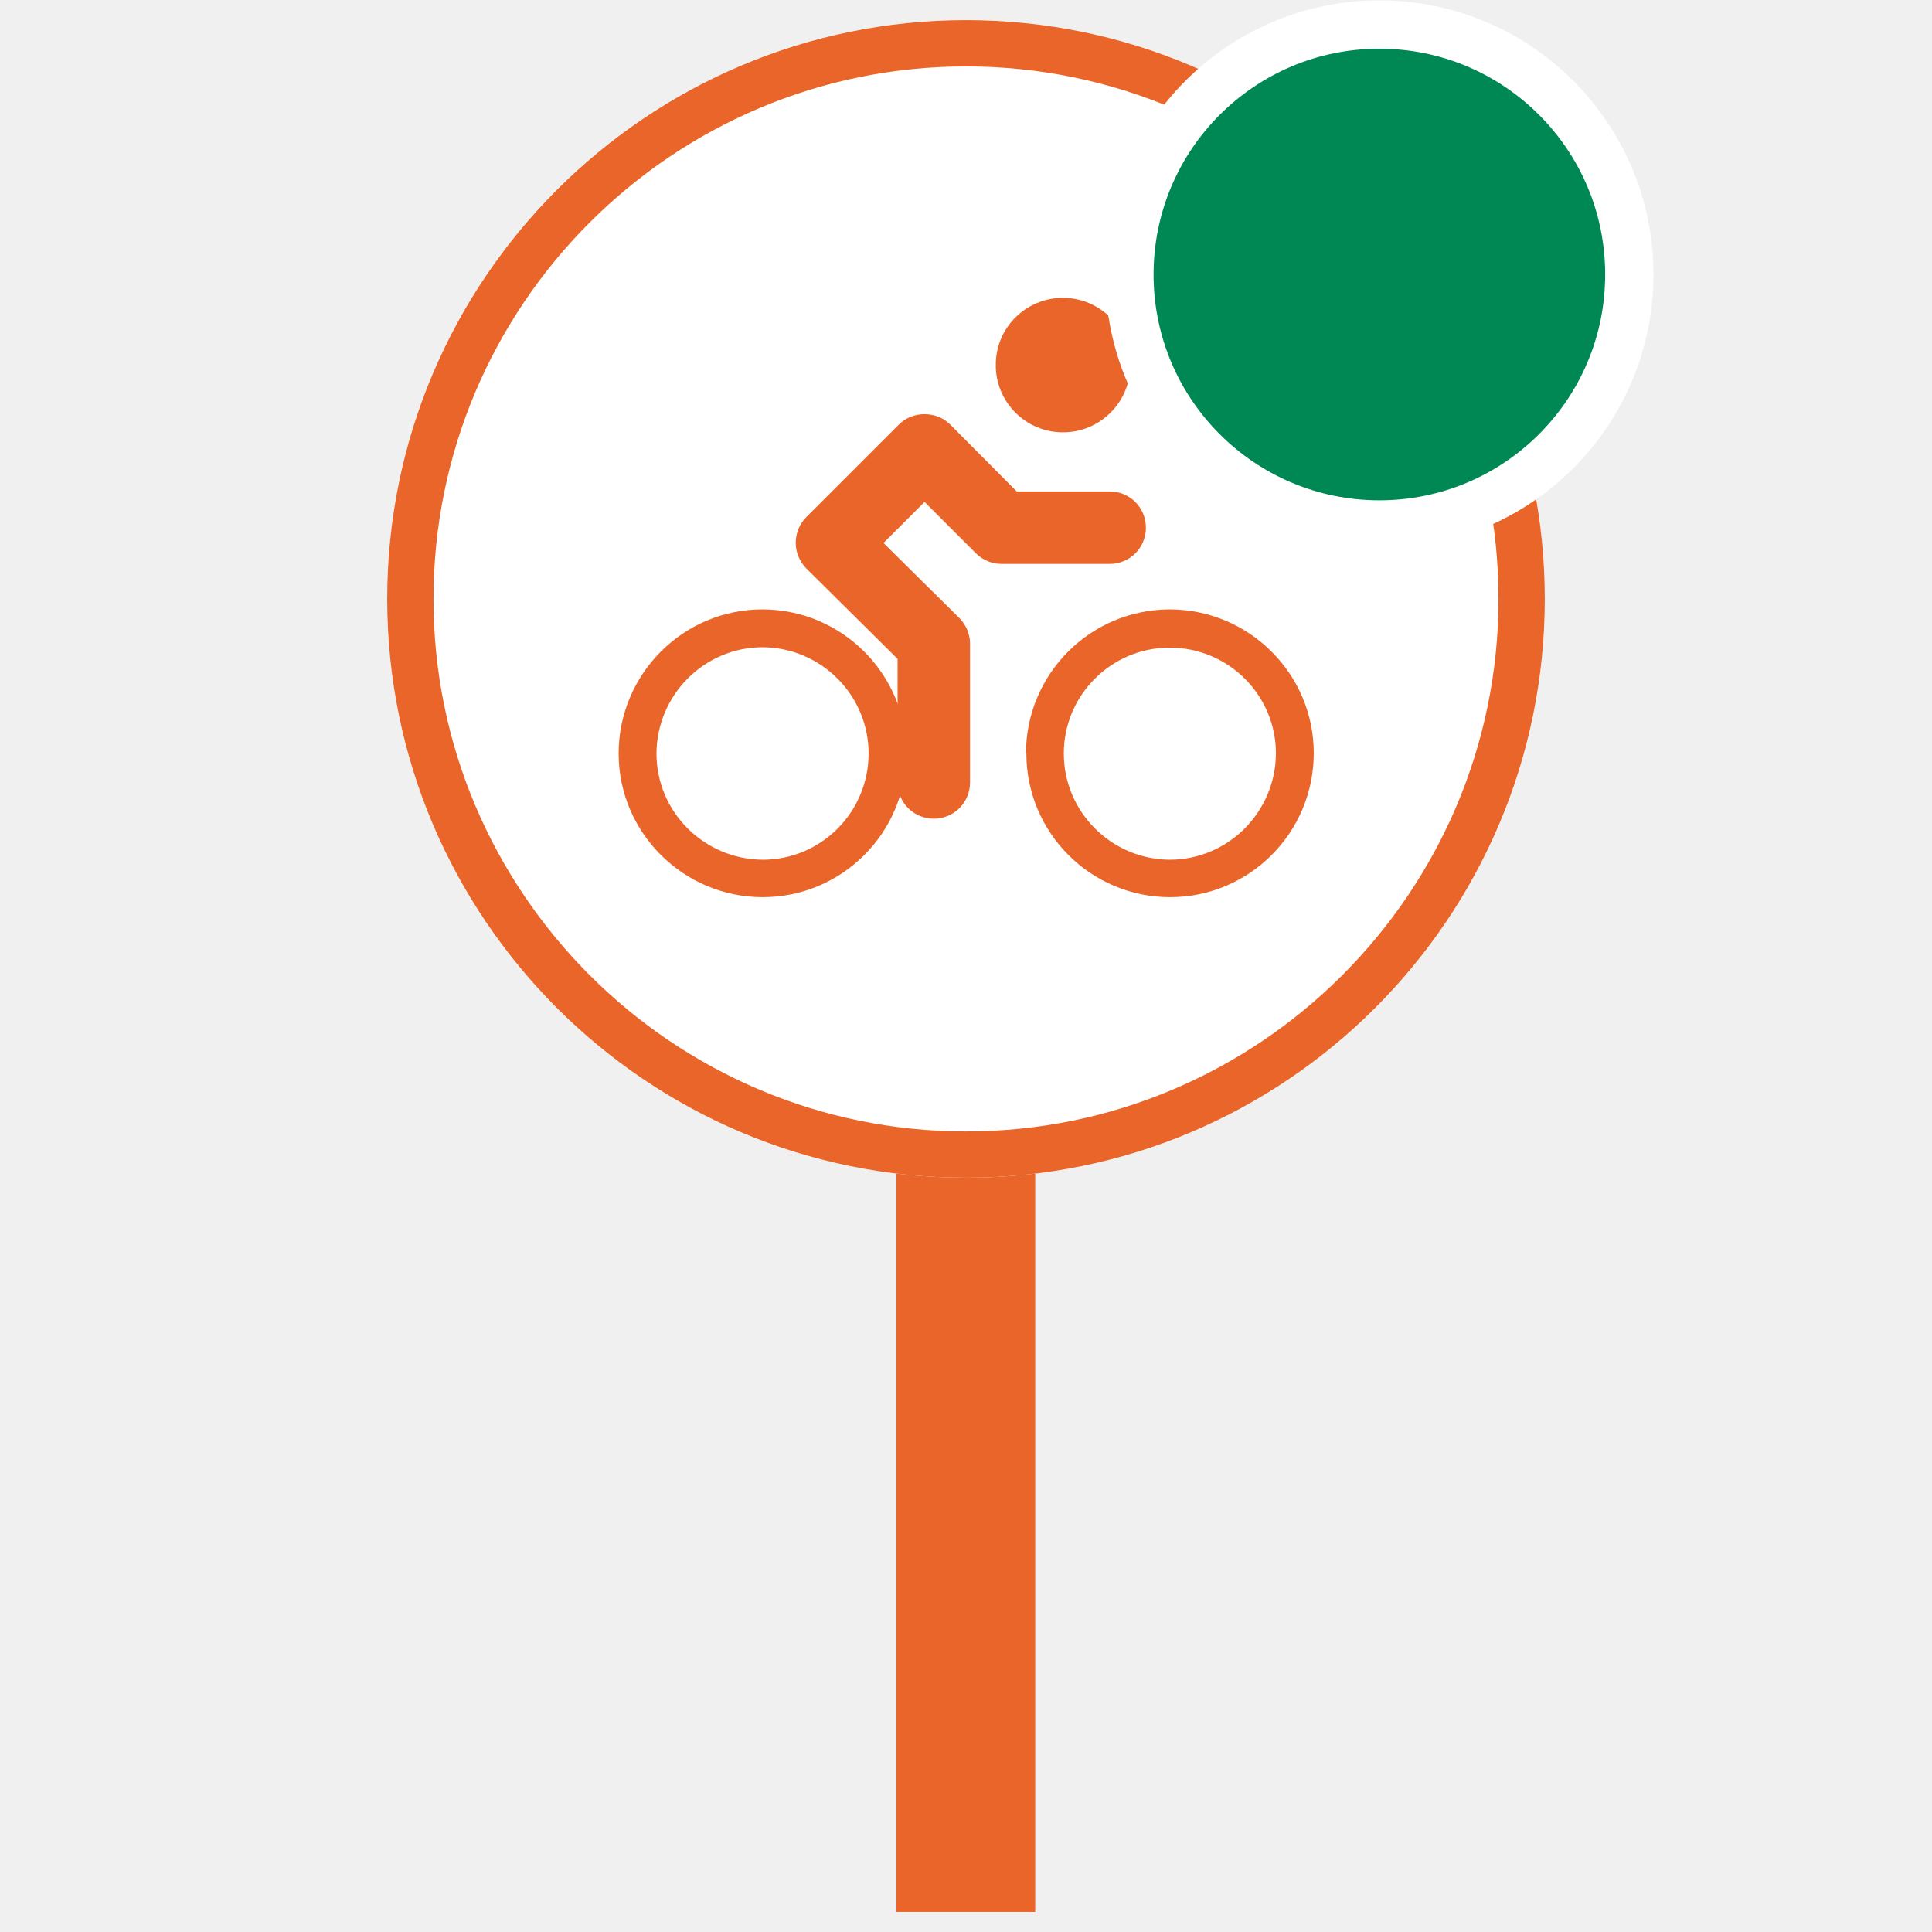
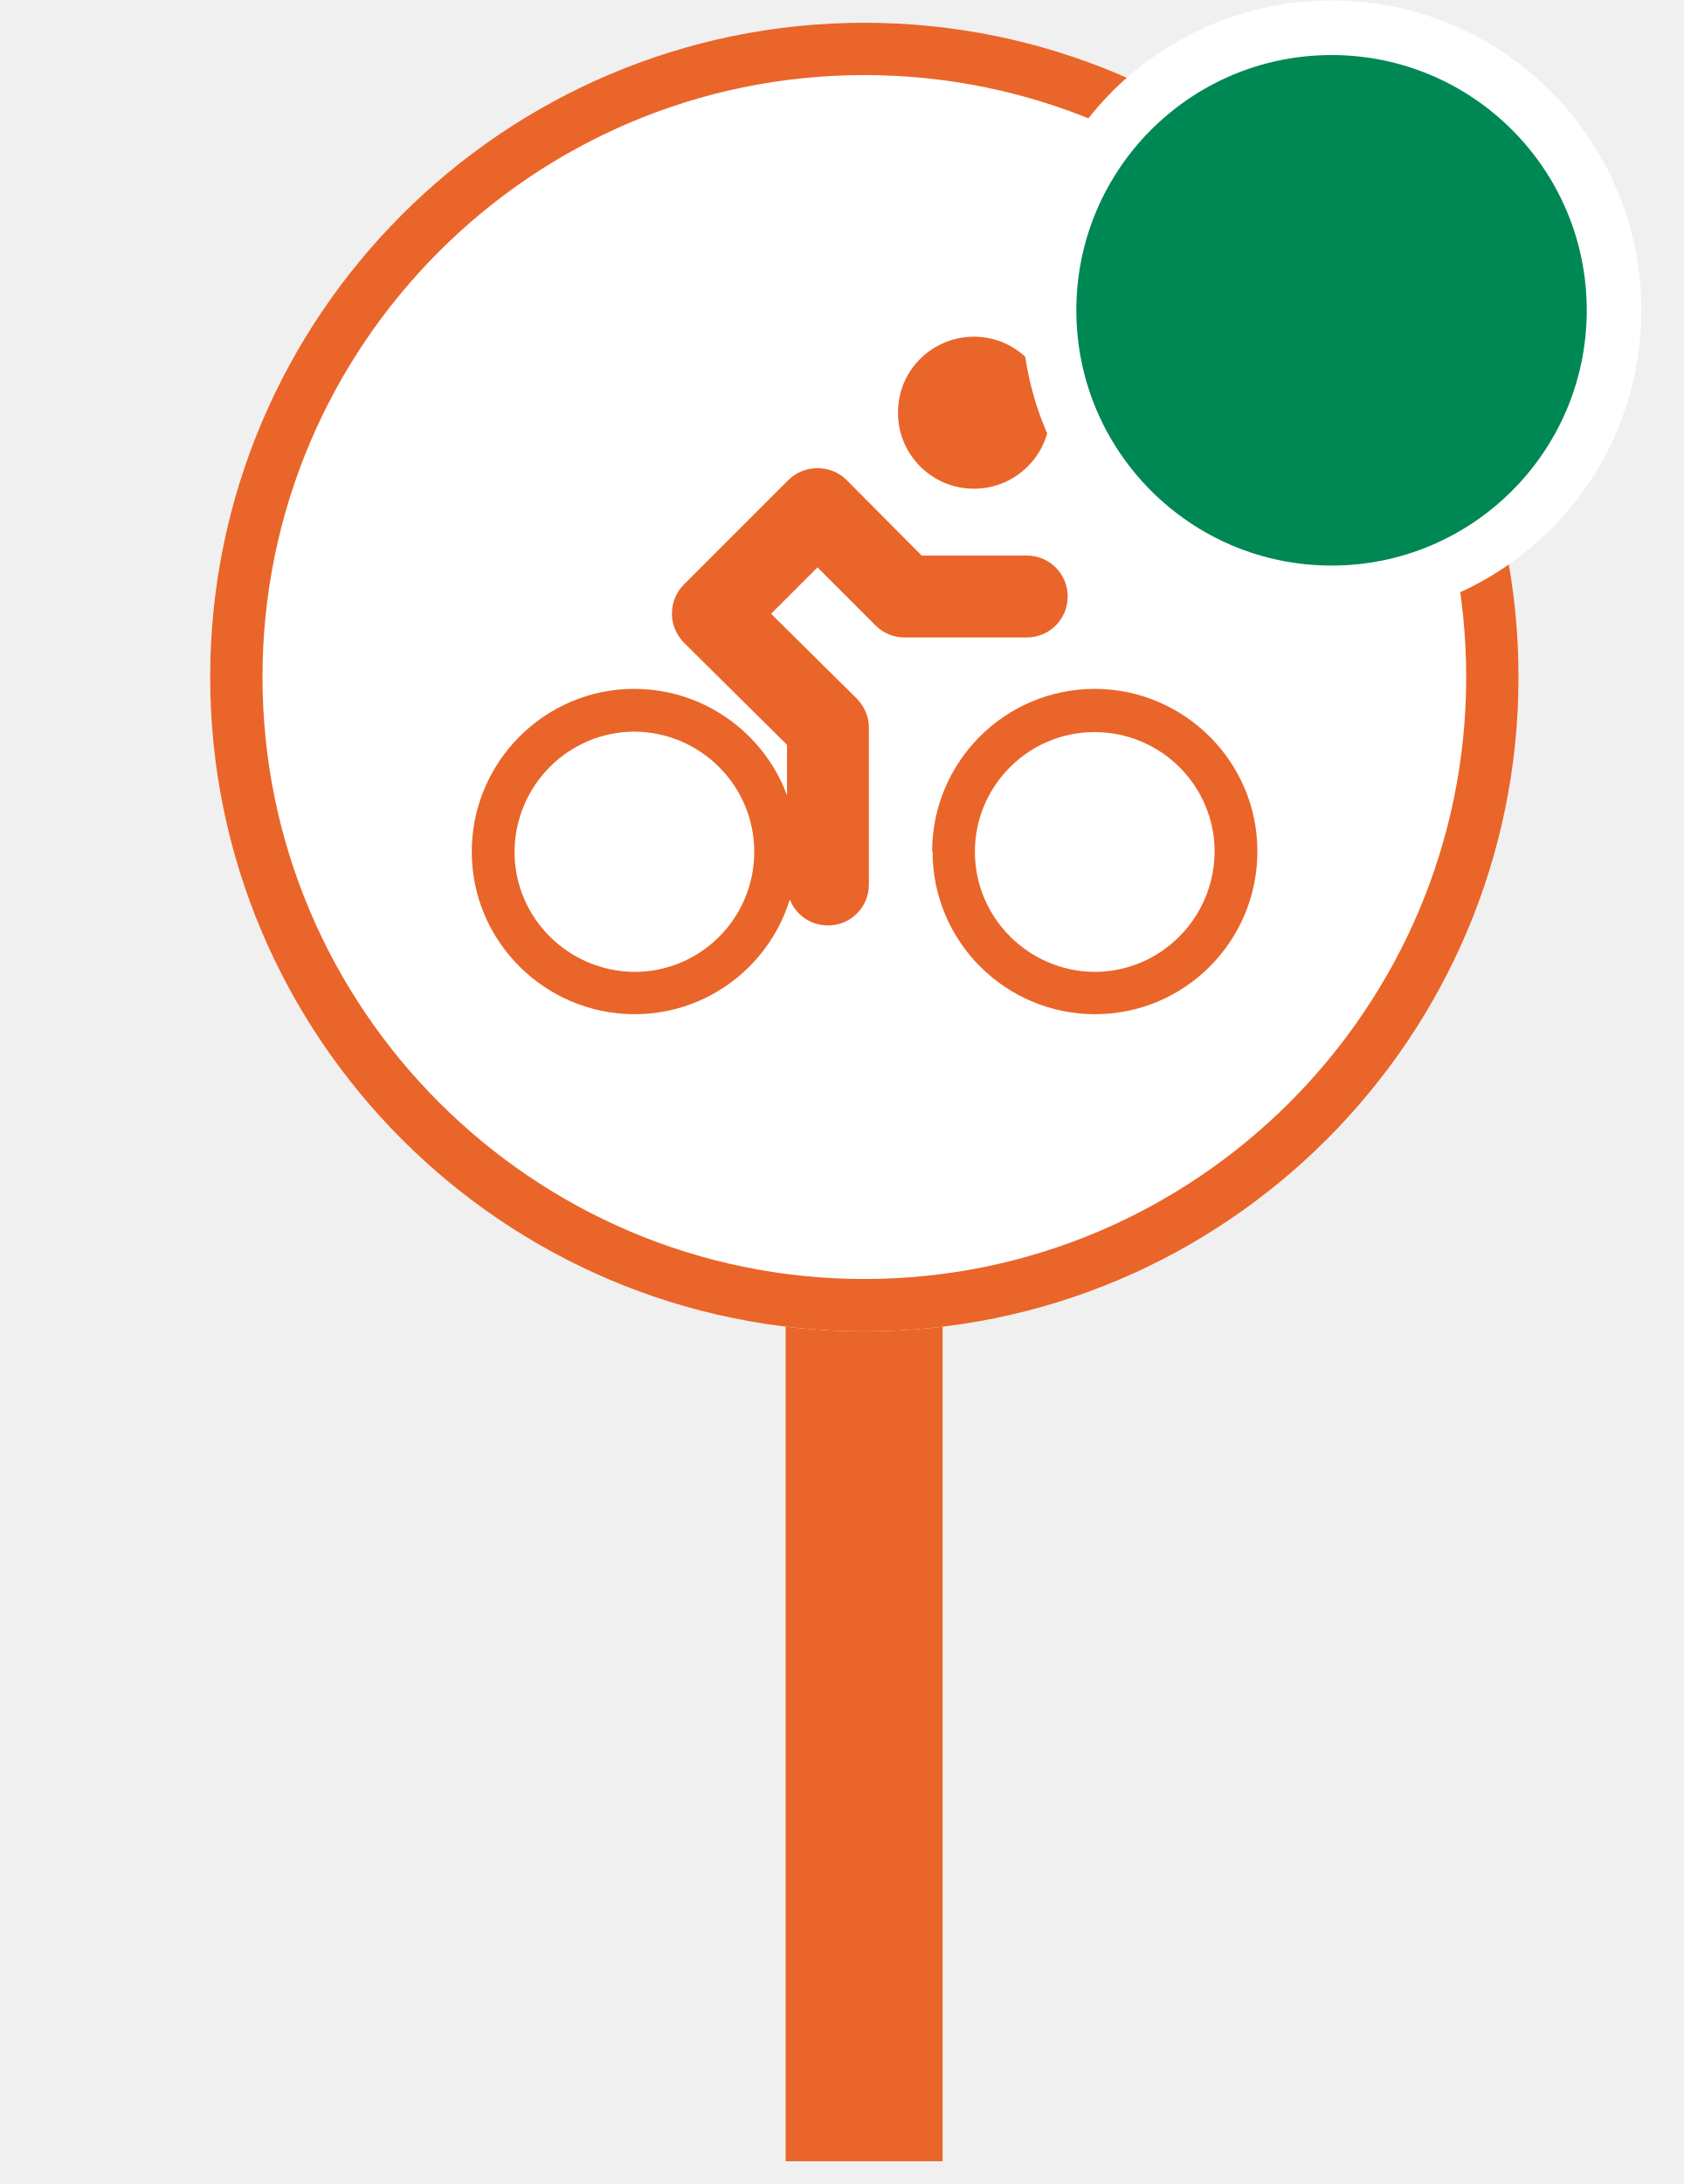
- <svg xmlns="http://www.w3.org/2000/svg" id="a" viewBox="0 0 48 48">
-   <g id="b">
-     <rect x="22.27" y="15.28" width="3.45" height="32.22" style="fill:#ea6529;" />
-     <g id="c">
-       <circle cx="24" cy="14.88" r="14.38" style="fill:#fff;" />
-       <path d="m24,29.26c-7.93,0-14.38-6.45-14.38-14.38S16.07.5,24,.5s14.38,6.45,14.38,14.38-6.45,14.38-14.38,14.38Zm0-27.61c-7.3,0-13.23,5.94-13.23,13.23s5.94,13.23,13.23,13.23,13.23-5.94,13.23-13.23S31.3,1.65,24,1.65Z" style="fill:#ea6529;" />
+ <svg xmlns="http://www.w3.org/2000/svg" id="a" viewBox="0 0 37 48">
+   <g id="t" transform="translate(-5 0)">
+     <g id="b">
+       <rect x="22.27" y="15.28" width="3.45" height="32.22" style="fill:#ea6529;" />
+       <g id="c">
+         <circle cx="24" cy="14.88" r="14.38" style="fill:#fff;" />
+         <path d="m24,29.26c-7.93,0-14.38-6.45-14.38-14.38S16.07.5,24,.5s14.38,6.45,14.38,14.38-6.45,14.38-14.38,14.38Zm0-27.61c-7.3,0-13.23,5.94-13.23,13.23s5.94,13.23,13.23,13.23,13.23-5.94,13.23-13.23S31.3,1.65,24,1.65Z" style="fill:#ea6529;" />
+       </g>
+       <g id="d">
+         <path id="e" d="m15.37,18.72c0-1.97,1.6-3.58,3.57-3.58h0c1.97,0,3.58,1.6,3.58,3.57h0c0,1.98-1.6,3.58-3.57,3.58h0c-1.97,0-3.58-1.6-3.58-3.57h0Zm.94,0c0,1.45,1.18,2.63,2.64,2.64h0c1.45,0,2.63-1.18,2.63-2.64h0c0-1.45-1.18-2.63-2.63-2.64h0c-1.45,0-2.63,1.18-2.64,2.64Z" style="fill:#ea6529;" />
+         <path id="f" d="m28.08,9.08c0,.92-.76,1.67-1.68,1.66-.92,0-1.67-.76-1.66-1.68,0-.92.75-1.66,1.67-1.66.92,0,1.67.75,1.67,1.68,0,0,0,0,0,0Z" style="fill:#ea6529;" />
+         <path id="g" d="m25.49,18.72c0-1.97,1.59-3.57,3.56-3.58h.01c1.97,0,3.58,1.6,3.58,3.57h0c0,1.98-1.6,3.58-3.57,3.58h0c-1.97,0-3.57-1.6-3.57-3.57,0,0,0,0,0-.01Zm.94,0c0,1.45,1.18,2.63,2.63,2.64h0c1.45,0,2.63-1.18,2.64-2.64h0c0-1.45-1.18-2.63-2.64-2.63h0c-1.45,0-2.63,1.18-2.63,2.63Z" style="fill:#ea6529;" />
+         <path id="h" d="m22.3,19.45v-3.08l-2.26-2.24c-.17-.17-.27-.4-.27-.64h0c0-.24.09-.47.26-.64h0l2.3-2.3c.17-.17.4-.26.64-.26h0c.24,0,.47.09.64.26h0l1.65,1.66h2.31c.5,0,.9.4.9.9h0c0,.5-.4.9-.9.9h-2.69c-.24,0-.47-.1-.63-.26h0l-1.28-1.28-1.02,1.02,1.88,1.86c.17.17.27.4.27.64h0v3.45c0,.5-.4.9-.9.9h0c-.5,0-.9-.4-.9-.9h0Z" style="fill:#ea6529;" />
+       </g>
    </g>
-     <g id="d">
-       <path id="e" d="m15.37,18.72c0-1.97,1.6-3.58,3.57-3.58h0c1.97,0,3.58,1.6,3.58,3.57h0c0,1.98-1.6,3.58-3.57,3.58h0c-1.97,0-3.58-1.6-3.58-3.57h0Zm.94,0c0,1.45,1.18,2.63,2.64,2.64h0c1.45,0,2.63-1.18,2.63-2.64h0c0-1.45-1.18-2.63-2.63-2.64h0c-1.45,0-2.63,1.18-2.64,2.64Z" style="fill:#ea6529;" />
-       <path id="f" d="m28.08,9.08c0,.92-.76,1.67-1.68,1.66-.92,0-1.67-.76-1.66-1.68,0-.92.75-1.66,1.67-1.66.92,0,1.67.75,1.67,1.68,0,0,0,0,0,0Z" style="fill:#ea6529;" />
-       <path id="g" d="m25.49,18.72c0-1.97,1.59-3.57,3.56-3.58h.01c1.97,0,3.58,1.6,3.58,3.57h0c0,1.98-1.6,3.58-3.57,3.58h0c-1.97,0-3.57-1.6-3.57-3.57,0,0,0,0,0-.01Zm.94,0c0,1.45,1.18,2.63,2.63,2.64h0c1.45,0,2.63-1.18,2.64-2.64h0c0-1.45-1.18-2.63-2.64-2.63h0c-1.45,0-2.63,1.18-2.63,2.63Z" style="fill:#ea6529;" />
-       <path id="h" d="m22.3,19.45v-3.08l-2.26-2.24c-.17-.17-.27-.4-.27-.64h0c0-.24.09-.47.26-.64h0l2.3-2.3c.17-.17.4-.26.64-.26h0c.24,0,.47.09.64.26h0l1.65,1.66h2.31c.5,0,.9.4.9.9h0c0,.5-.4.9-.9.9h-2.69c-.24,0-.47-.1-.63-.26h0l-1.28-1.28-1.02,1.02,1.88,1.86c.17.17.27.4.27.64h0v3.45c0,.5-.4.9-.9.9h0c-.5,0-.9-.4-.9-.9h0Z" style="fill:#ea6529;" />
-     </g>
+     <circle id="i" cx="34.27" cy="6.82" r="6.21" style="fill:#008854; stroke:#fff; stroke-width:1.2px;" />
  </g>
-   <circle id="i" cx="34.27" cy="6.82" r="6.21" style="fill:#008854; stroke:#fff; stroke-width:1.2px;" />
</svg>
